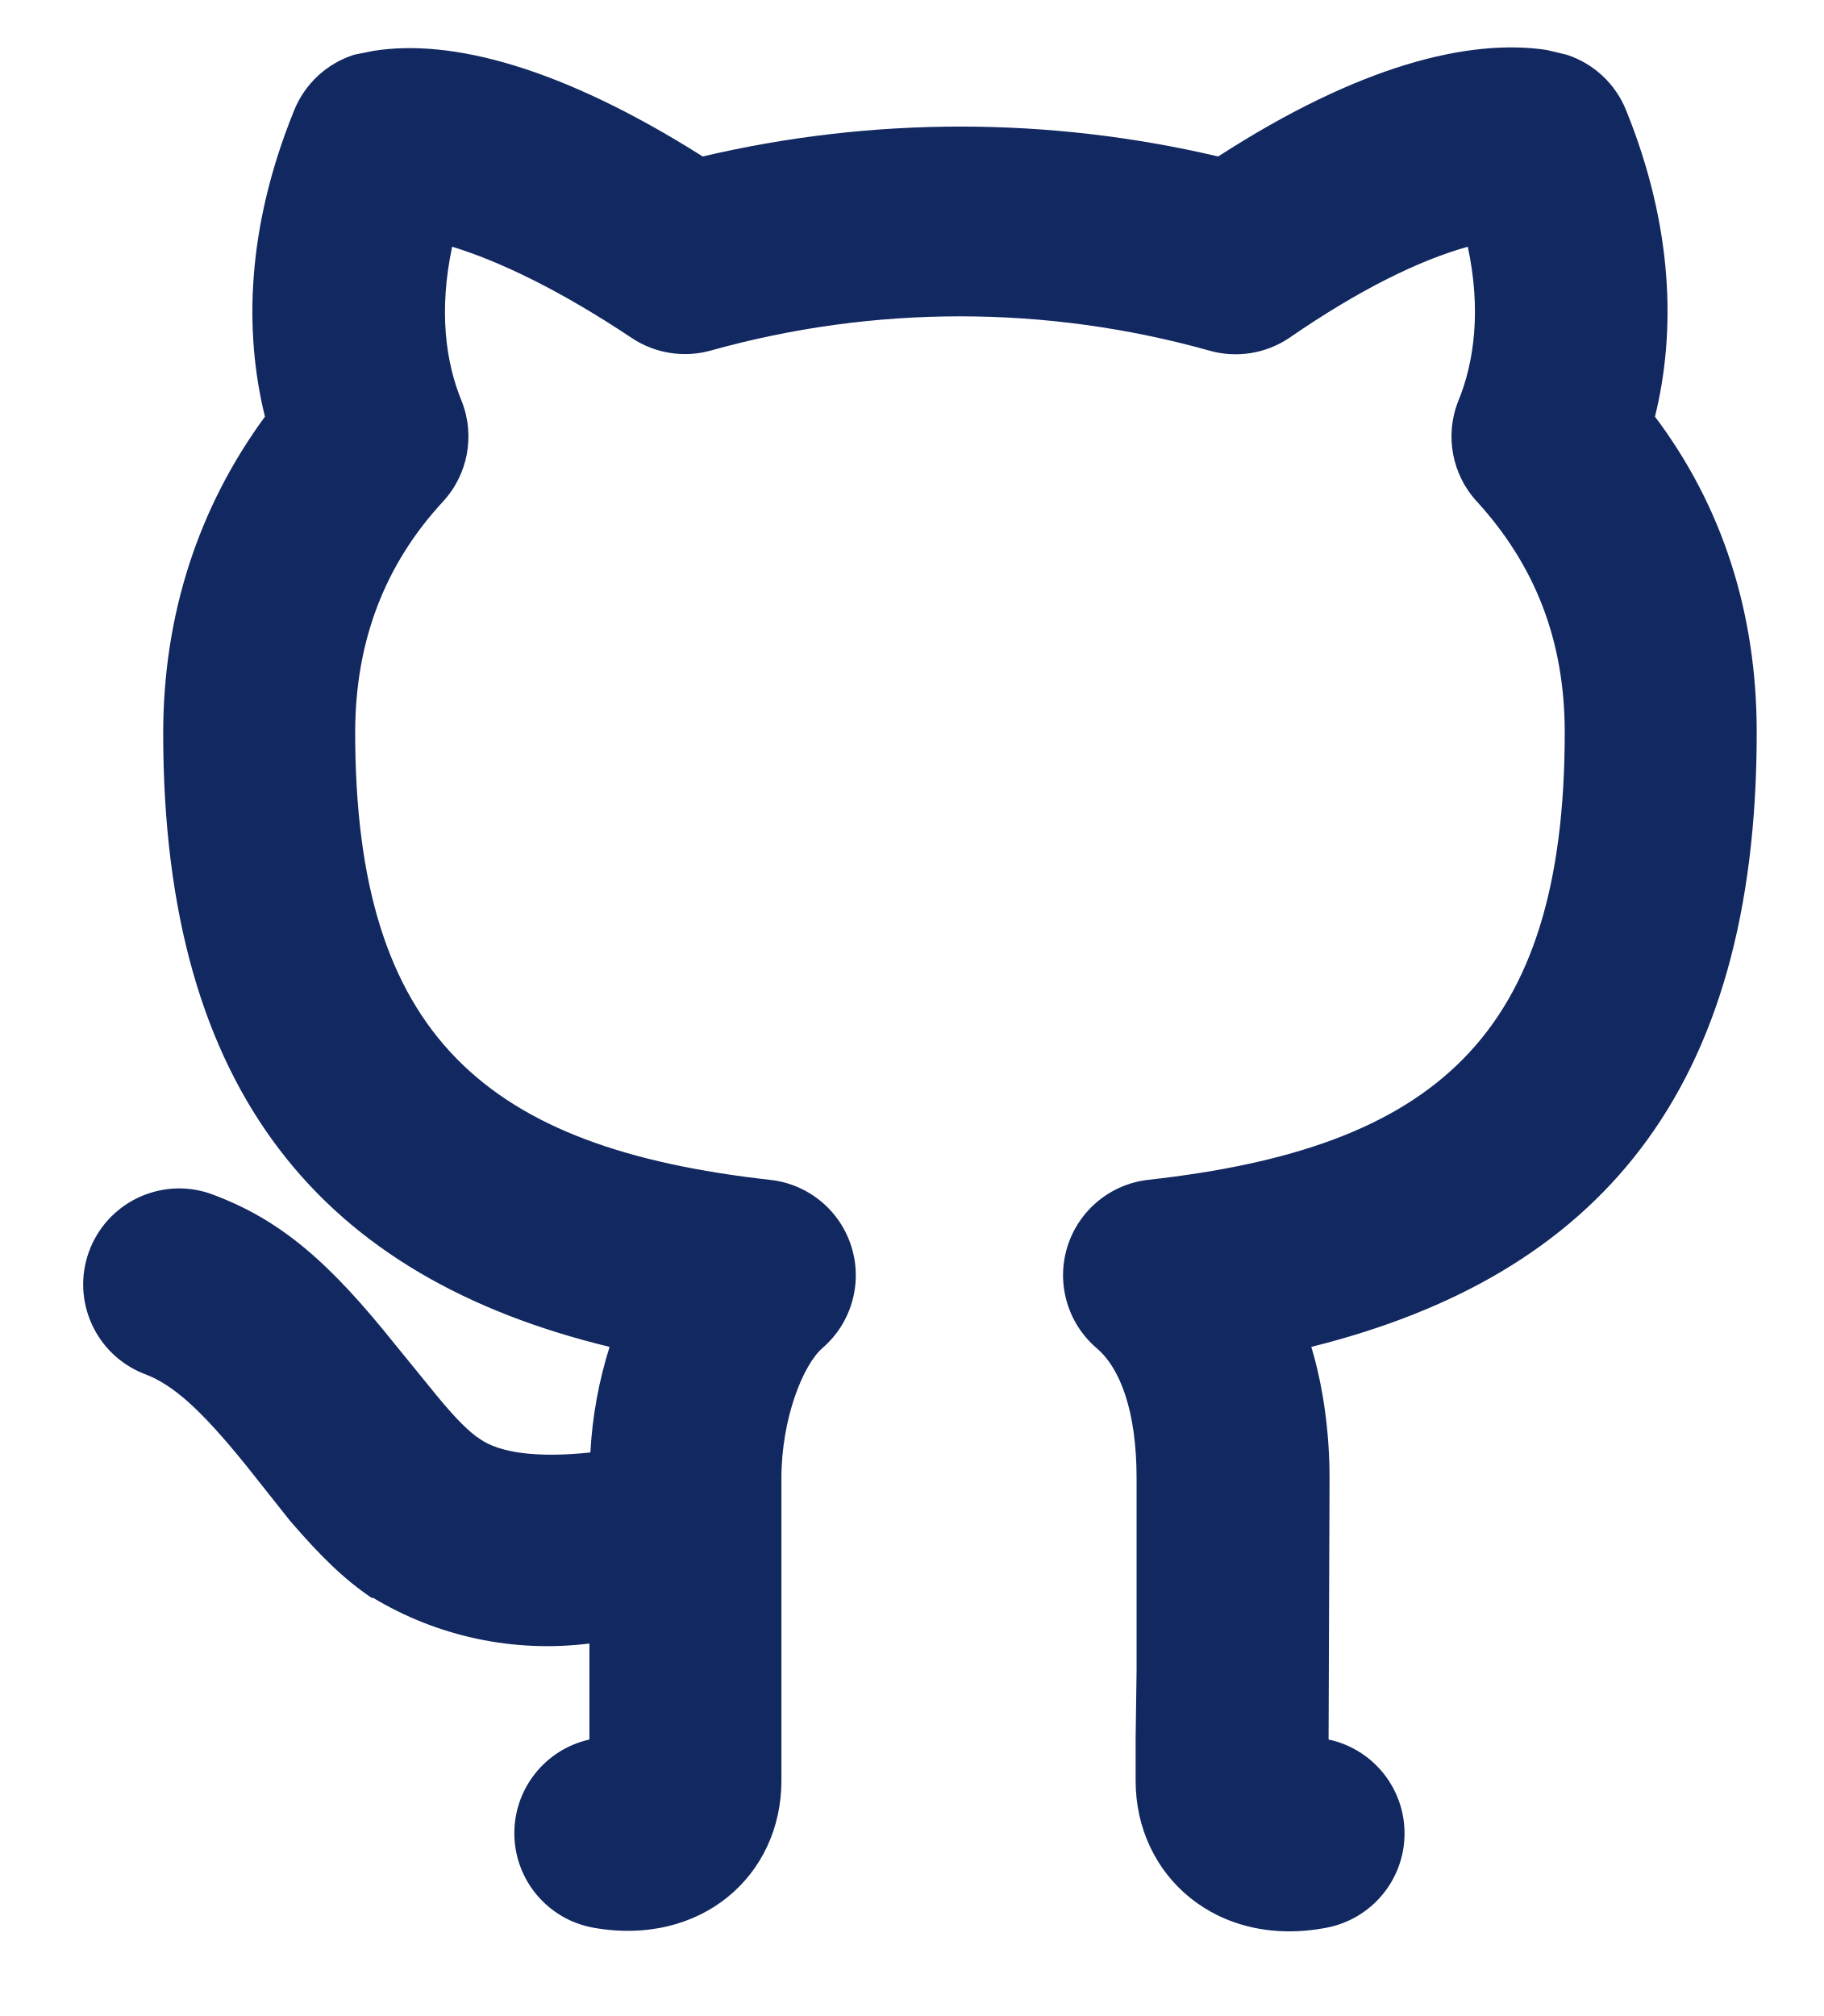
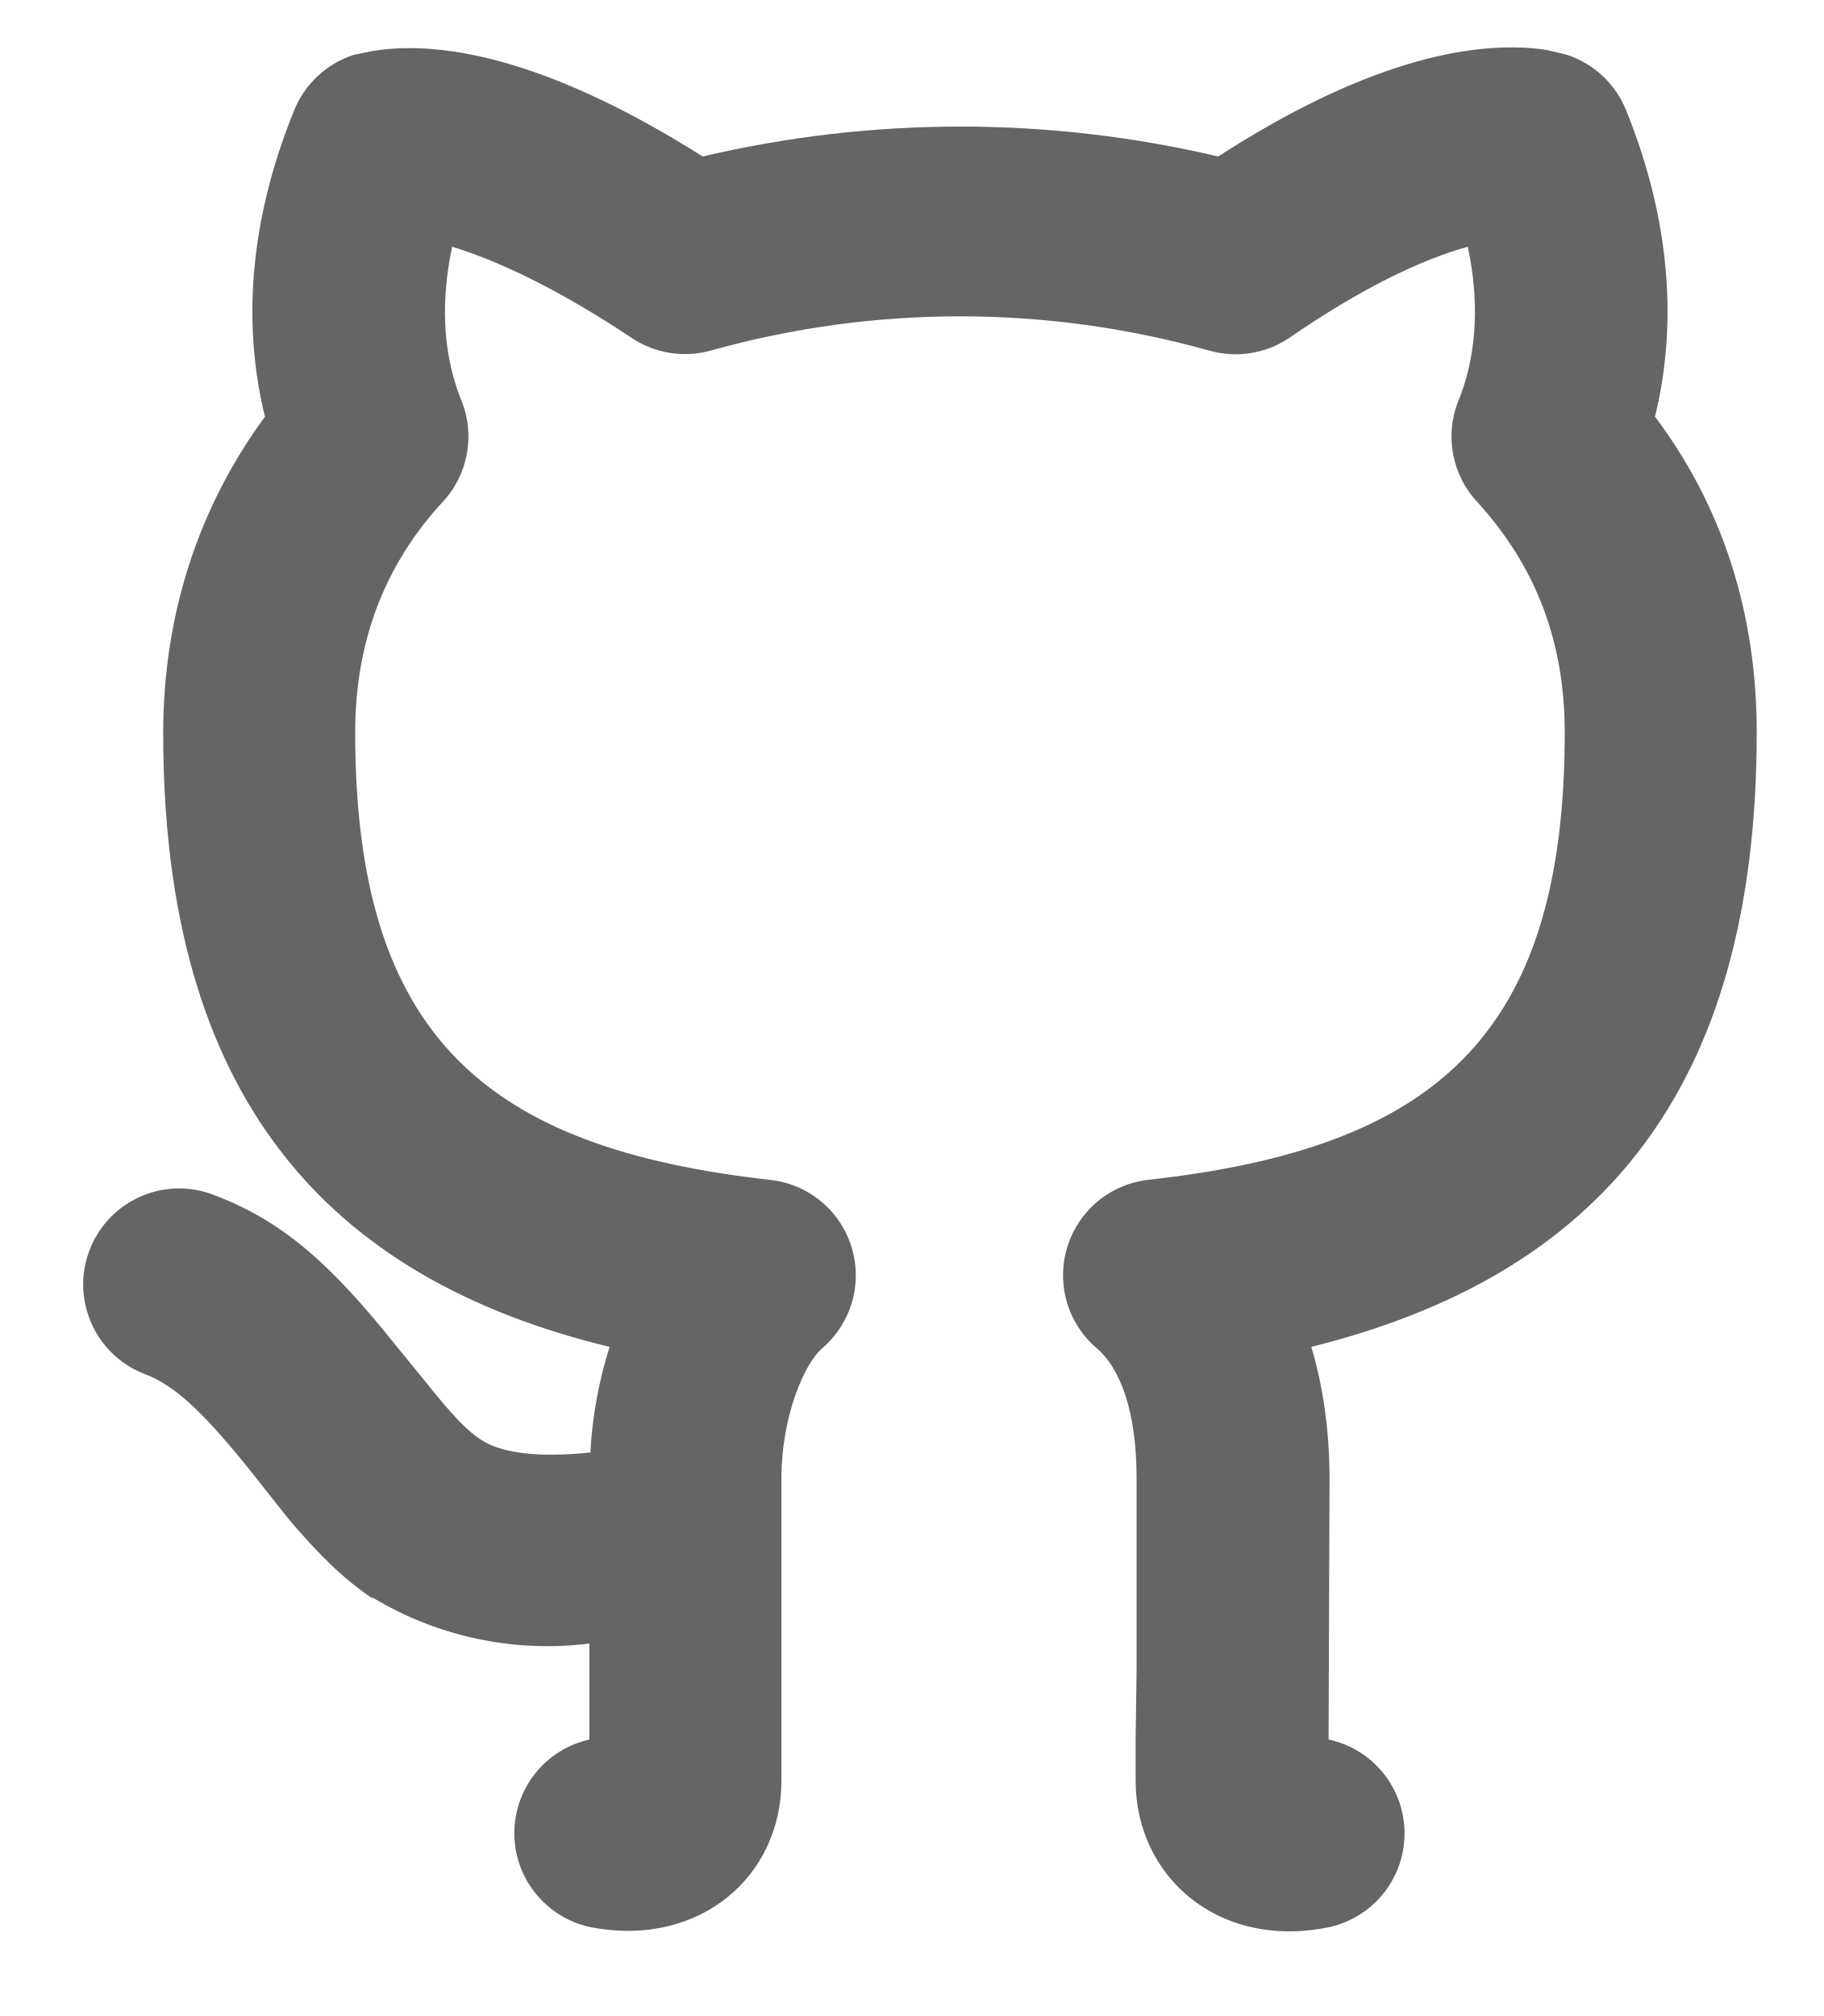
<svg xmlns="http://www.w3.org/2000/svg" width="19" height="21" fill="none">
-   <path d="M3.88 16.65c-.3-.2-.55-.45-.86-.81l-.46-.58c-.47-.58-.76-.84-1.06-.95a1 1 0 0 1 .68-1.88c.75.27 1.26.73 1.94 1.58l.44.54c.19.23.33.37.44.44.2.14.58.2 1.15.14.02-.38.09-.75.2-1.1-2.97-.72-4.65-2.63-4.65-6.39 0-1.24.37-2.36 1.06-3.3-.22-.89-.19-1.97.3-3.18a1 1 0 0 1 .63-.59l.2-.04C4.7.4 5.85.7 7.32 1.63a11.73 11.73 0 0 1 5.37 0C14.16.68 15.3.4 16.11.52l.21.05a1 1 0 0 1 .62.58c.49 1.21.52 2.3.3 3.19.7.93 1.06 2.04 1.06 3.29 0 3.76-1.67 5.66-4.64 6.4.12.4.19.87.19 1.37l-.01 2.72a1 1 0 0 1-.02 1.96c-1.14.22-1.99-.54-1.99-1.53v-.45l.01-.7v-2c0-.7-.17-1.15-.42-1.36a1 1 0 0 1 .54-1.75c2.97-.33 4.34-1.48 4.34-4.66 0-.96-.31-1.74-.91-2.4a1 1 0 0 1-.2-1.05c.17-.41.24-.96.1-1.61-.5.14-1.12.44-1.86.95a1 1 0 0 1-.84.13 9.63 9.63 0 0 0-5.18 0 1 1 0 0 1-.83-.13c-.75-.5-1.38-.8-1.87-.95-.14.66-.07 1.2.1 1.61a1 1 0 0 1-.2 1.05c-.6.65-.91 1.45-.91 2.4 0 3.17 1.37 4.33 4.32 4.66a1 1 0 0 1 .55 1.75c-.2.17-.43.73-.43 1.36v3.15c0 .99-.84 1.73-1.96 1.53a1 1 0 0 1-.04-1.96v-1a3.52 3.52 0 0 1-2.26-.48Z" fill="#122860" />
+   <path d="M3.88 16.65c-.3-.2-.55-.45-.86-.81l-.46-.58c-.47-.58-.76-.84-1.06-.95a1 1 0 0 1 .68-1.88c.75.27 1.26.73 1.94 1.58l.44.54c.19.23.33.37.44.44.2.14.58.2 1.15.14.02-.38.09-.75.2-1.1-2.97-.72-4.65-2.63-4.65-6.39 0-1.24.37-2.36 1.06-3.3-.22-.89-.19-1.97.3-3.18a1 1 0 0 1 .63-.59l.2-.04C4.7.4 5.85.7 7.32 1.63a11.73 11.73 0 0 1 5.37 0C14.16.68 15.3.4 16.11.52l.21.05a1 1 0 0 1 .62.58c.49 1.21.52 2.3.3 3.19.7.93 1.06 2.04 1.06 3.29 0 3.76-1.67 5.66-4.64 6.4.12.4.19.87.19 1.37l-.01 2.72a1 1 0 0 1-.02 1.96c-1.14.22-1.99-.54-1.99-1.53v-.45l.01-.7v-2c0-.7-.17-1.15-.42-1.36a1 1 0 0 1 .54-1.75c2.97-.33 4.34-1.48 4.34-4.66 0-.96-.31-1.74-.91-2.4a1 1 0 0 1-.2-1.05c.17-.41.24-.96.1-1.61-.5.14-1.12.44-1.86.95a1 1 0 0 1-.84.13 9.63 9.63 0 0 0-5.18 0 1 1 0 0 1-.83-.13c-.75-.5-1.38-.8-1.87-.95-.14.66-.07 1.2.1 1.61a1 1 0 0 1-.2 1.05c-.6.65-.91 1.45-.91 2.4 0 3.17 1.37 4.33 4.32 4.66a1 1 0 0 1 .55 1.75c-.2.17-.43.73-.43 1.36v3.15c0 .99-.84 1.73-1.96 1.53a1 1 0 0 1-.04-1.96v-1a3.52 3.52 0 0 1-2.26-.48Z" fill="#656565" />
</svg>
